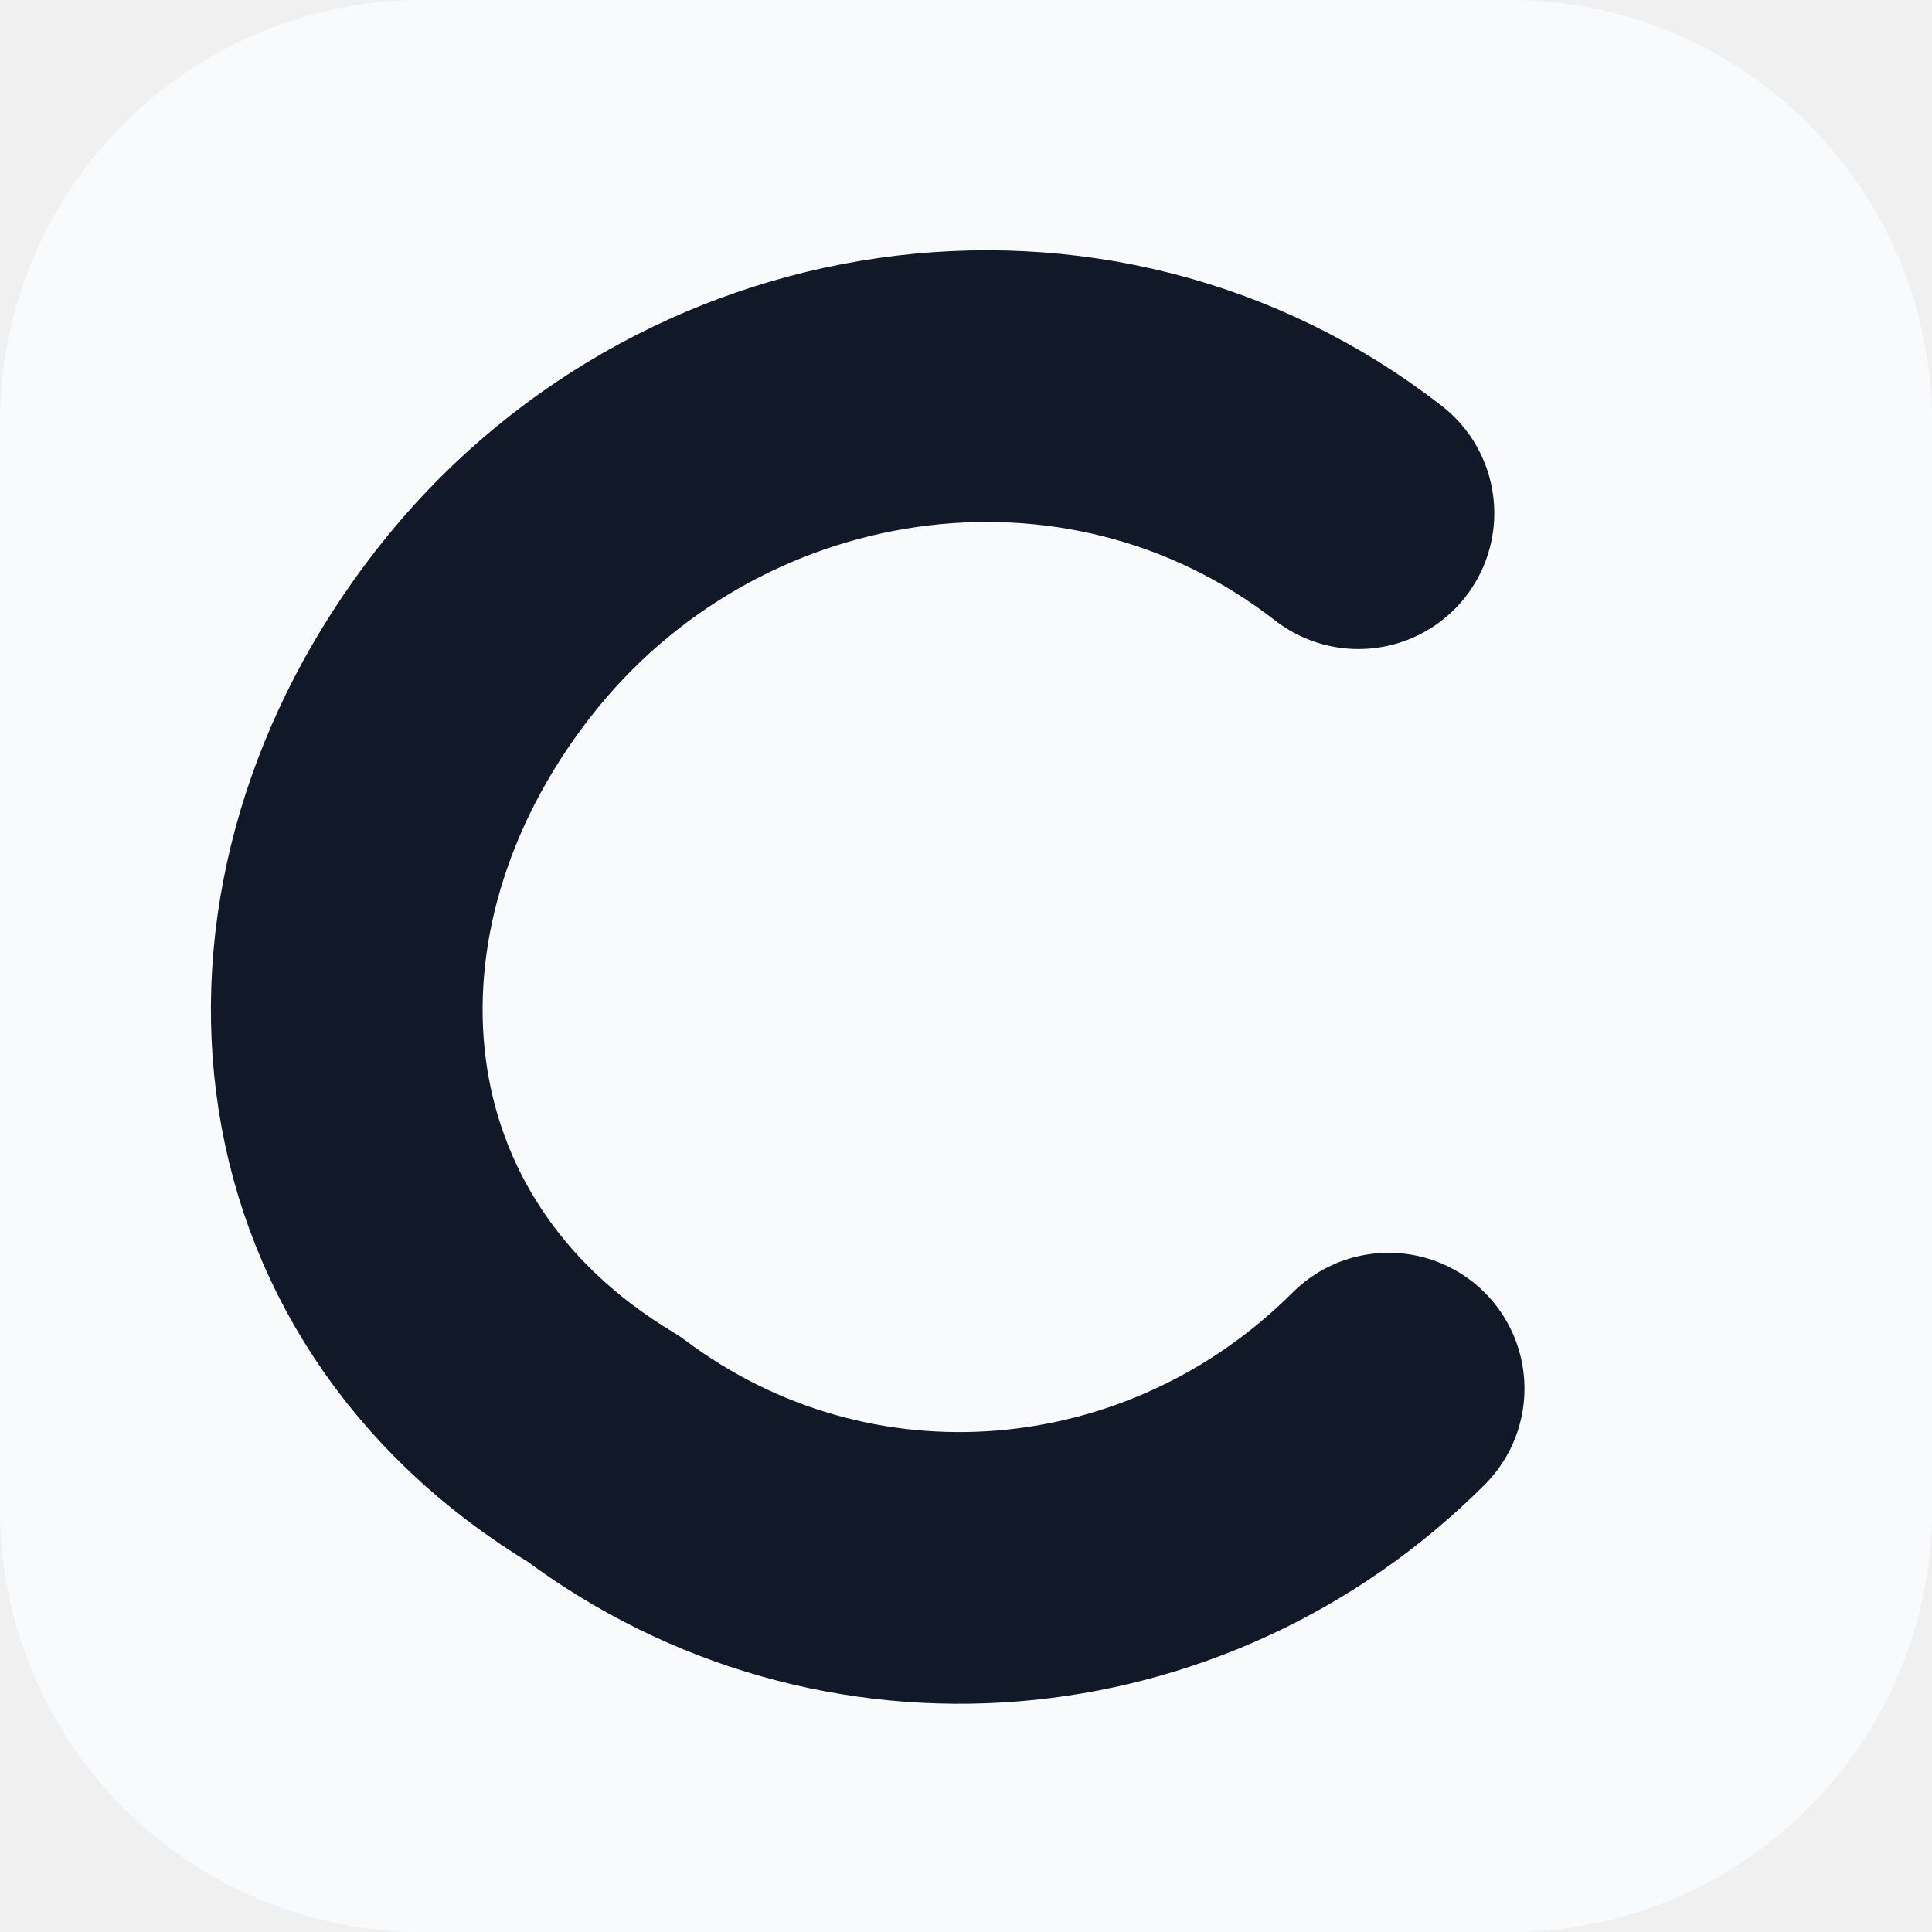
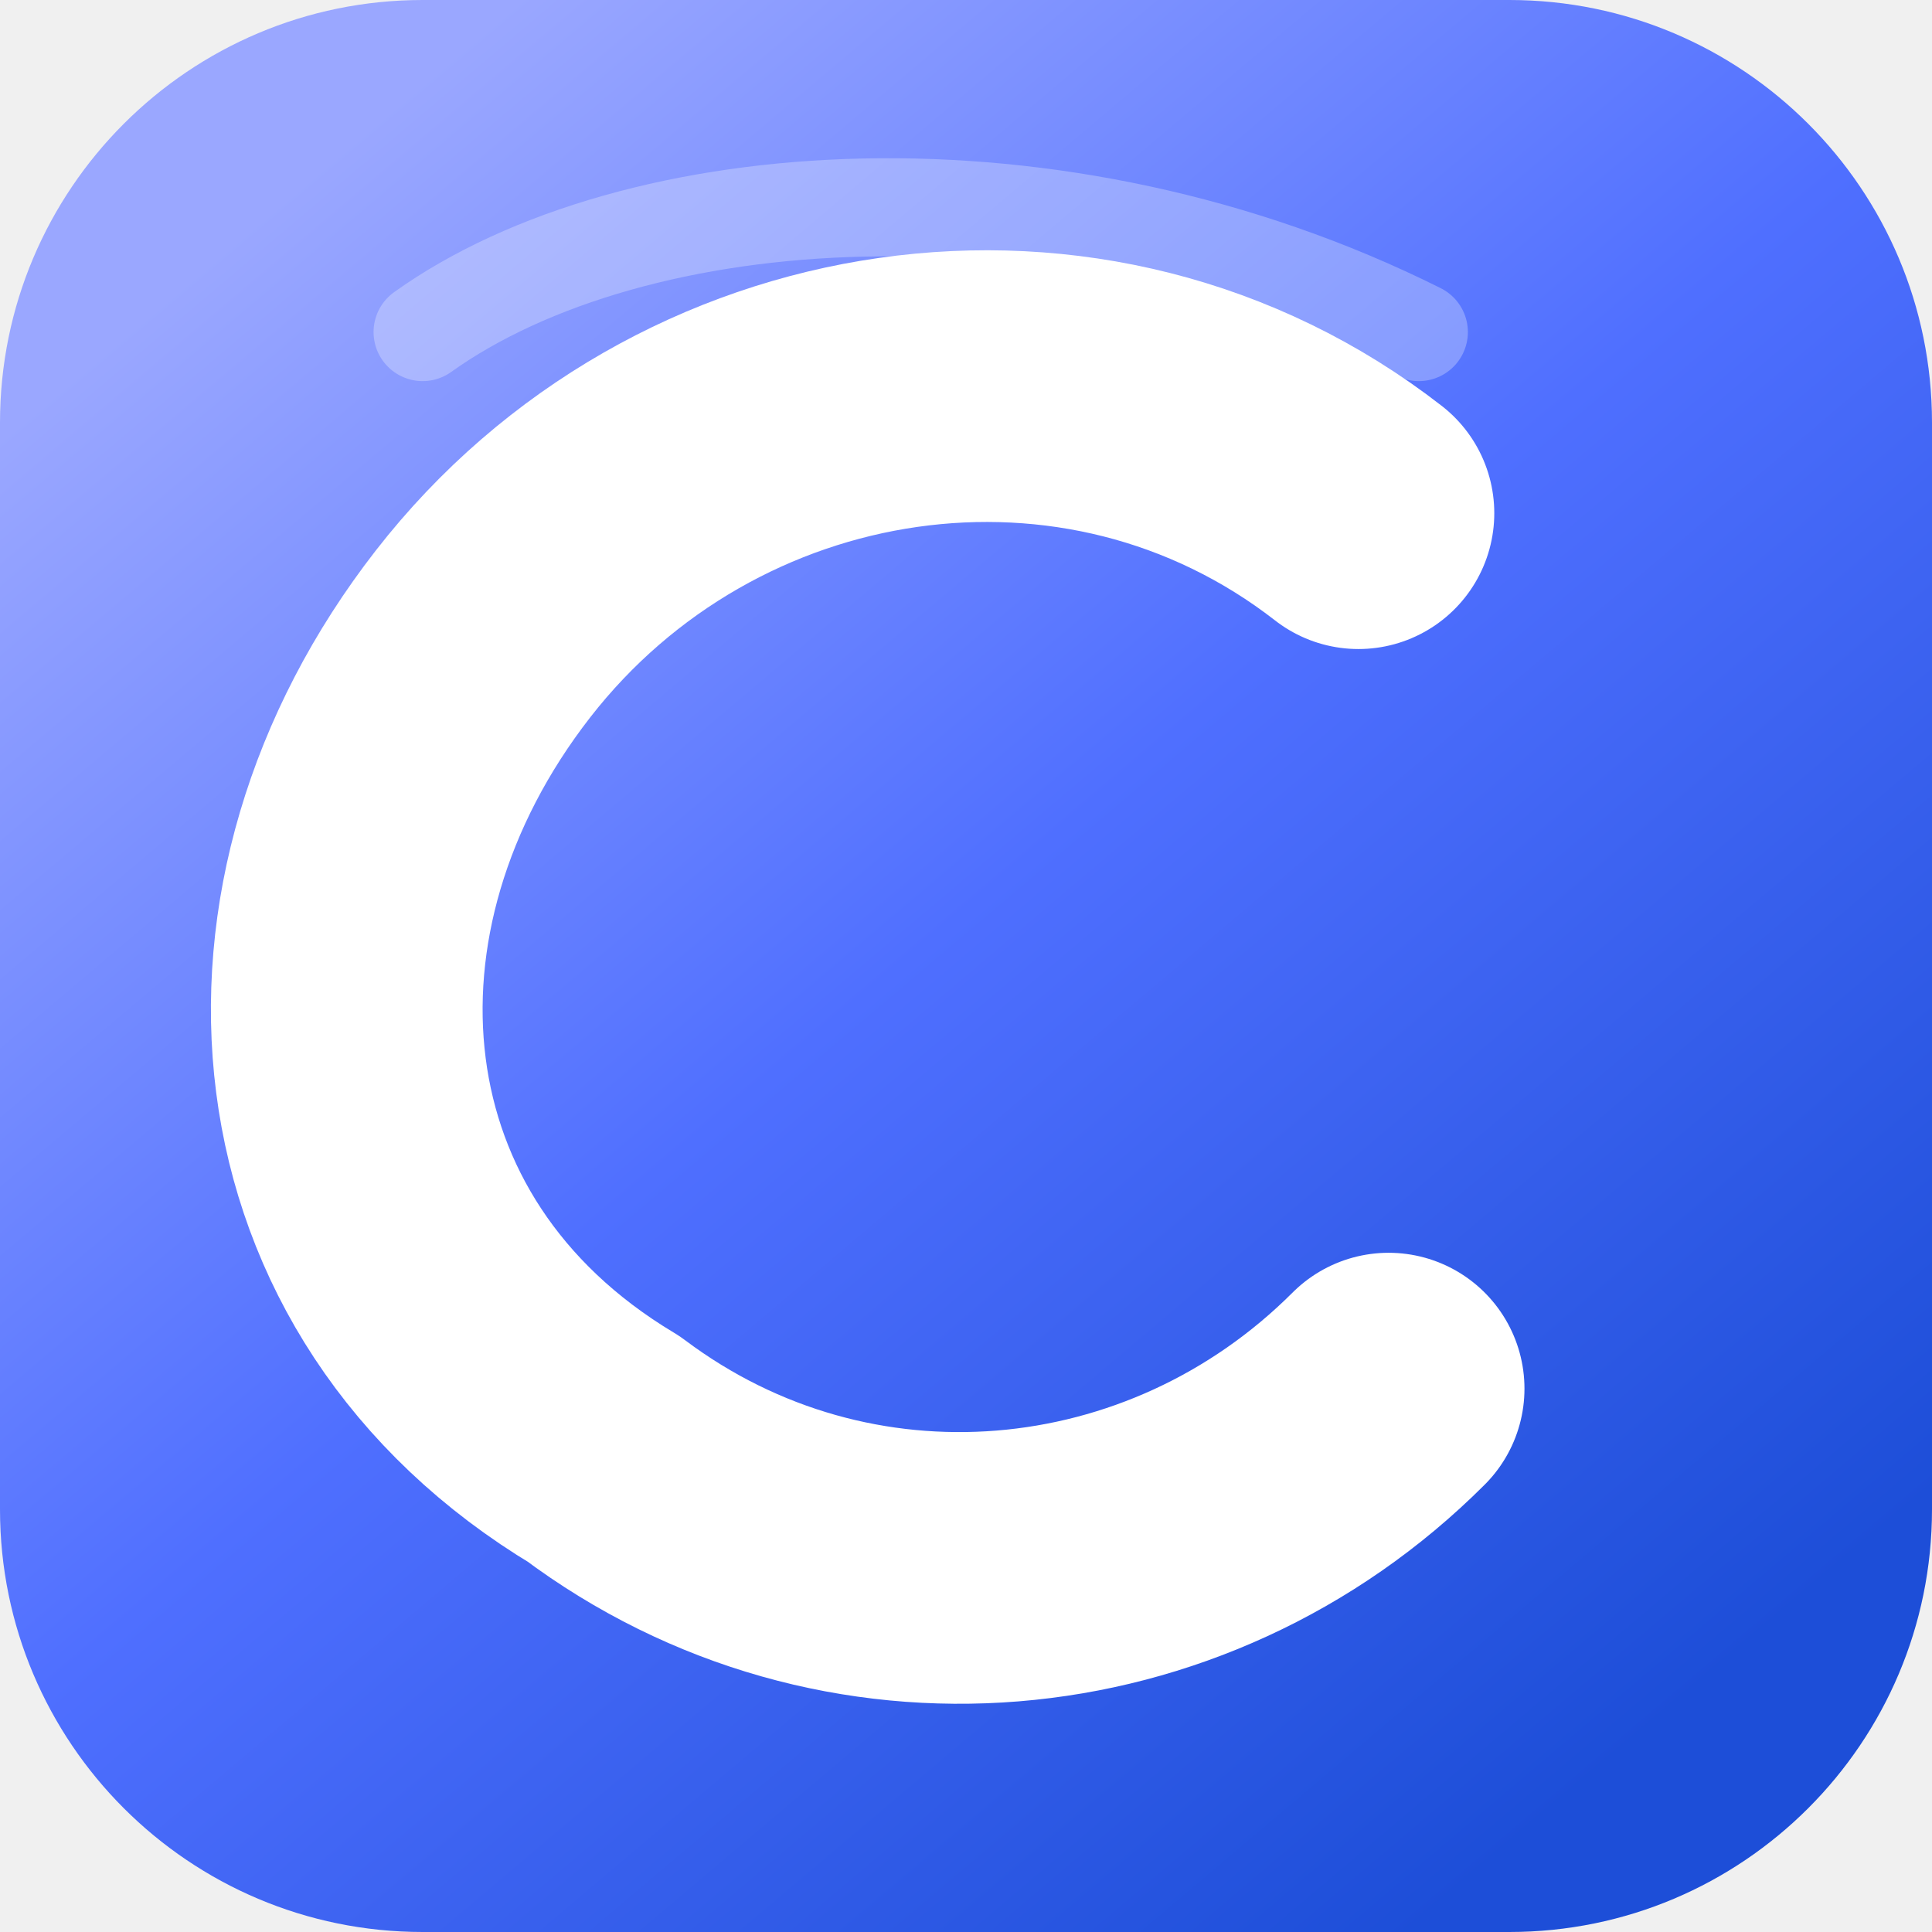
<svg xmlns="http://www.w3.org/2000/svg" viewBox="0 0 64 64" role="img" aria-label="CatchTail">
-   <rect width="64" height="64" rx="14" fill="#f8fafc" />
-   <path d="M45 17C36 10 23 12 16 21C9 30 10 42 20 48C28 54 39 53 46 46" fill="none" stroke="#111827" stroke-width="9" stroke-linecap="round" stroke-linejoin="round" />
+   <defs>
+     <linearGradient id="bg" x1="10" y1="6" x2="54" y2="58" gradientUnits="userSpaceOnUse">
+       <stop offset="0" stop-color="#9aa7ff" />
+       <stop offset="0.48" stop-color="#4f6fff" />
+       <stop offset="1" stop-color="#1d4ed8" />
+     </linearGradient>
+   </defs>
+   <rect width="64" height="64" rx="14" fill="url(#bg)" />
+   <path d="M14 11C21 6 35 5 47 11" fill="none" stroke="#ffffff" stroke-opacity=".28" stroke-width="3.25" stroke-linecap="round" />
+   <path d="M45 17C36 10 23 12 16 21C9 30 10 42 20 48C28 54 39 53 46 46" fill="none" stroke="#ffffff" stroke-width="9" stroke-linecap="round" stroke-linejoin="round" />
</svg>
